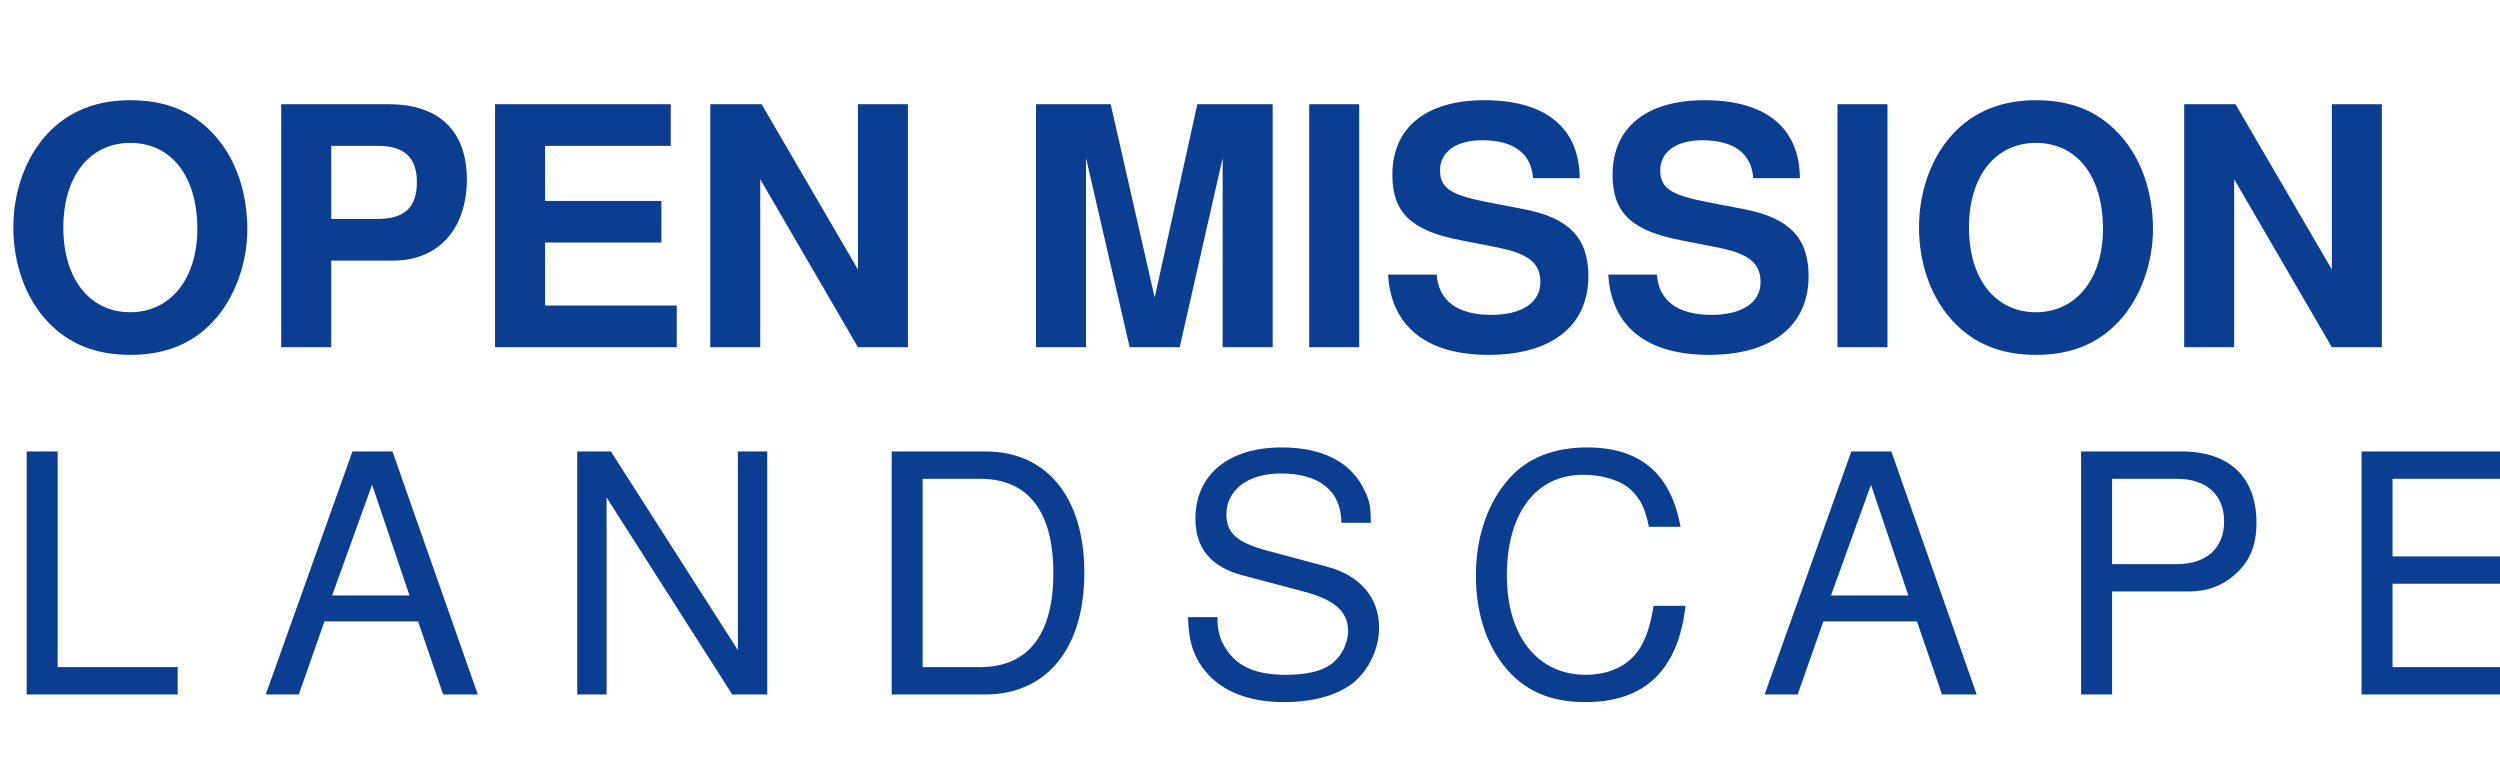
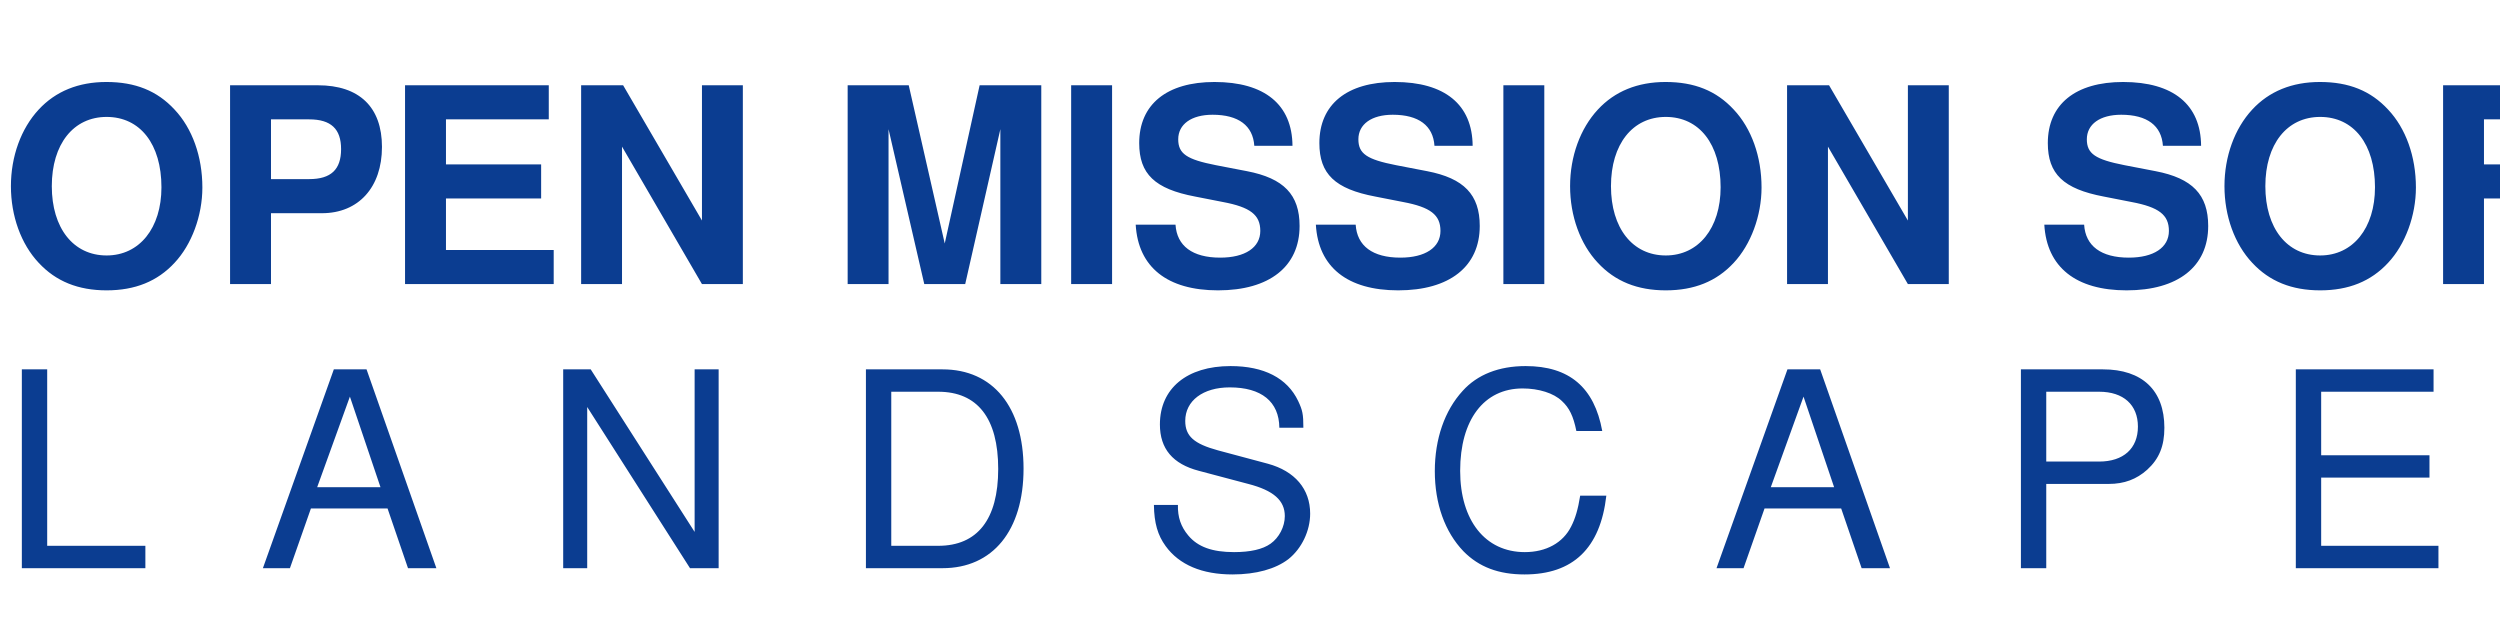
- <svg xmlns="http://www.w3.org/2000/svg" viewBox="0 0 720 220" role="img" aria-label="Open Mission Landscape">
-   <text x="0" y="100" font-family="-apple-system, BlinkMacSystemFont, 'Helvetica Neue', Helvetica, Arial, sans-serif" font-size="96" font-weight="800" letter-spacing="-1" fill="#0B3D91">OPEN MISSION</text>
-   <text x="0" y="200" font-family="-apple-system, BlinkMacSystemFont, 'Helvetica Neue', Helvetica, Arial, sans-serif" font-size="96" font-weight="300" letter-spacing="20" fill="#0B3D91">LANDSCAPE</text>
+ <svg xmlns="http://www.w3.org/2000/svg" viewBox="0 0 880 220" role="img" aria-label="Open Mission Software Landscape">
+   <text x="0" y="100" font-family="-apple-system, BlinkMacSystemFont, 'Helvetica Neue', Helvetica, Arial, sans-serif" font-size="96" font-weight="800" letter-spacing="-1" fill="#0B3D91">OPEN MISSION SOFTWARE</text>
+   <text x="0" y="200" font-family="-apple-system, BlinkMacSystemFont, 'Helvetica Neue', Helvetica, Arial, sans-serif" font-size="96" font-weight="300" letter-spacing="36" fill="#0B3D91">LANDSCAPE</text>
</svg>
